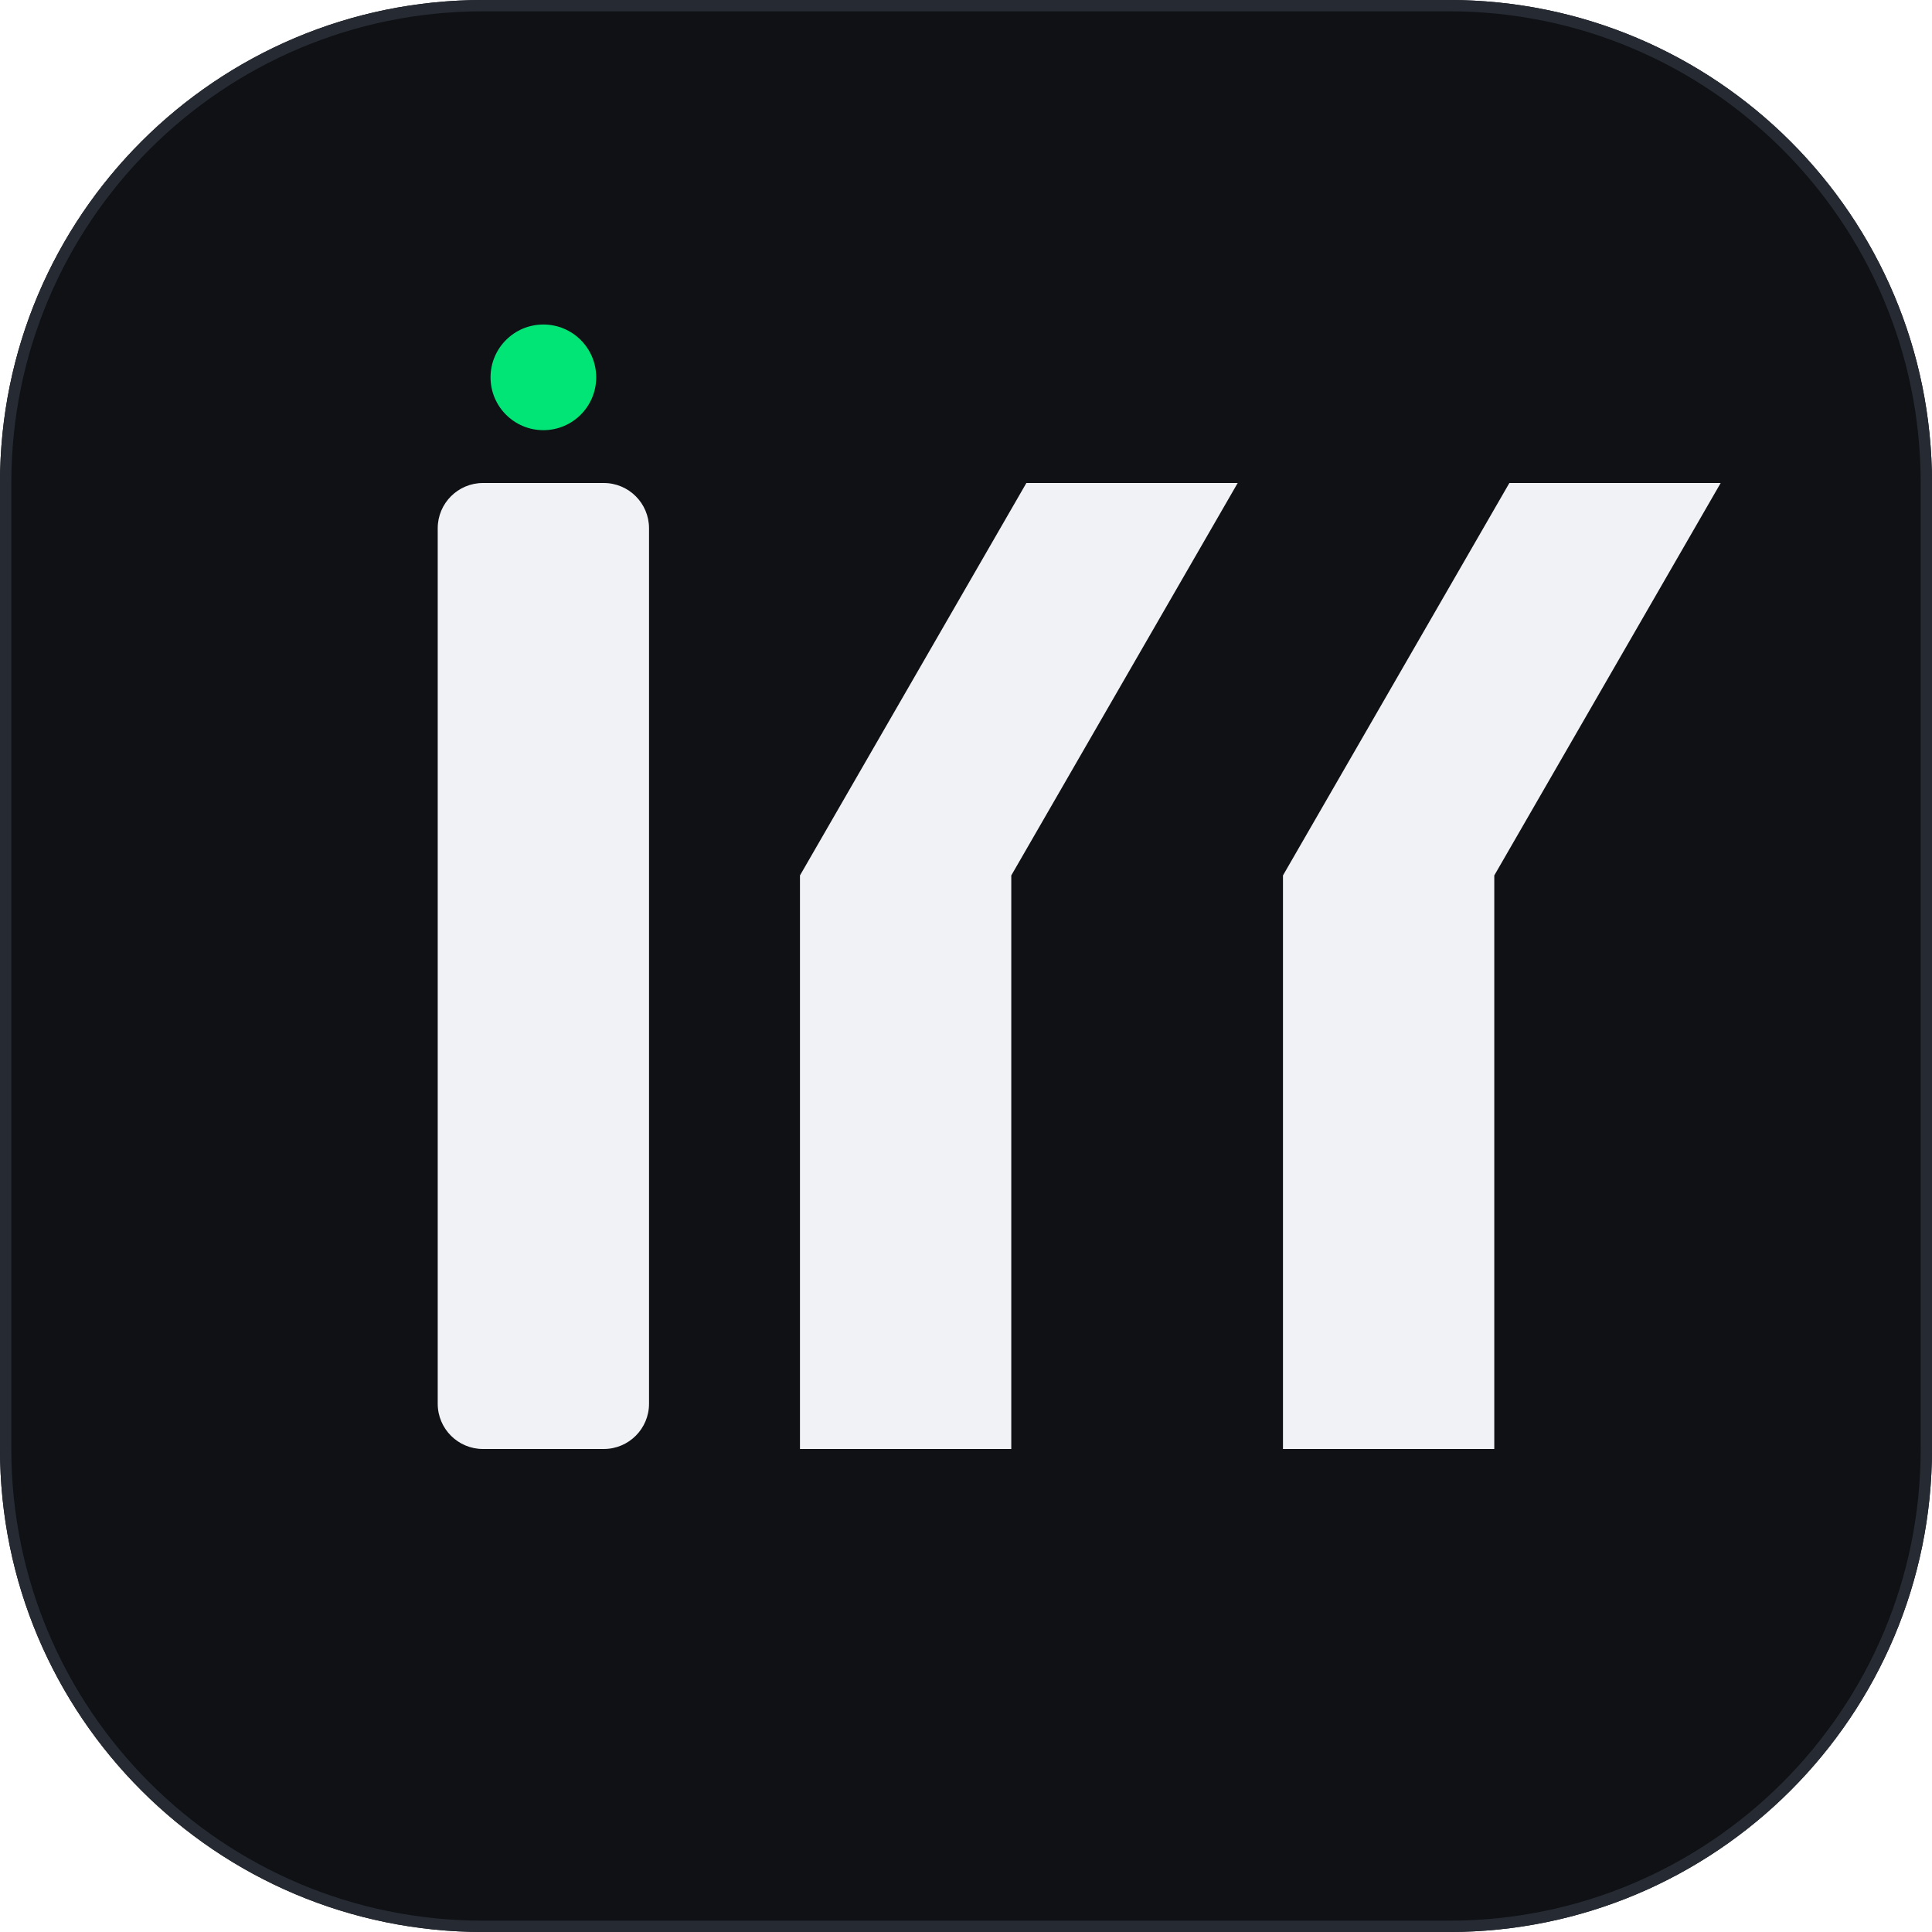
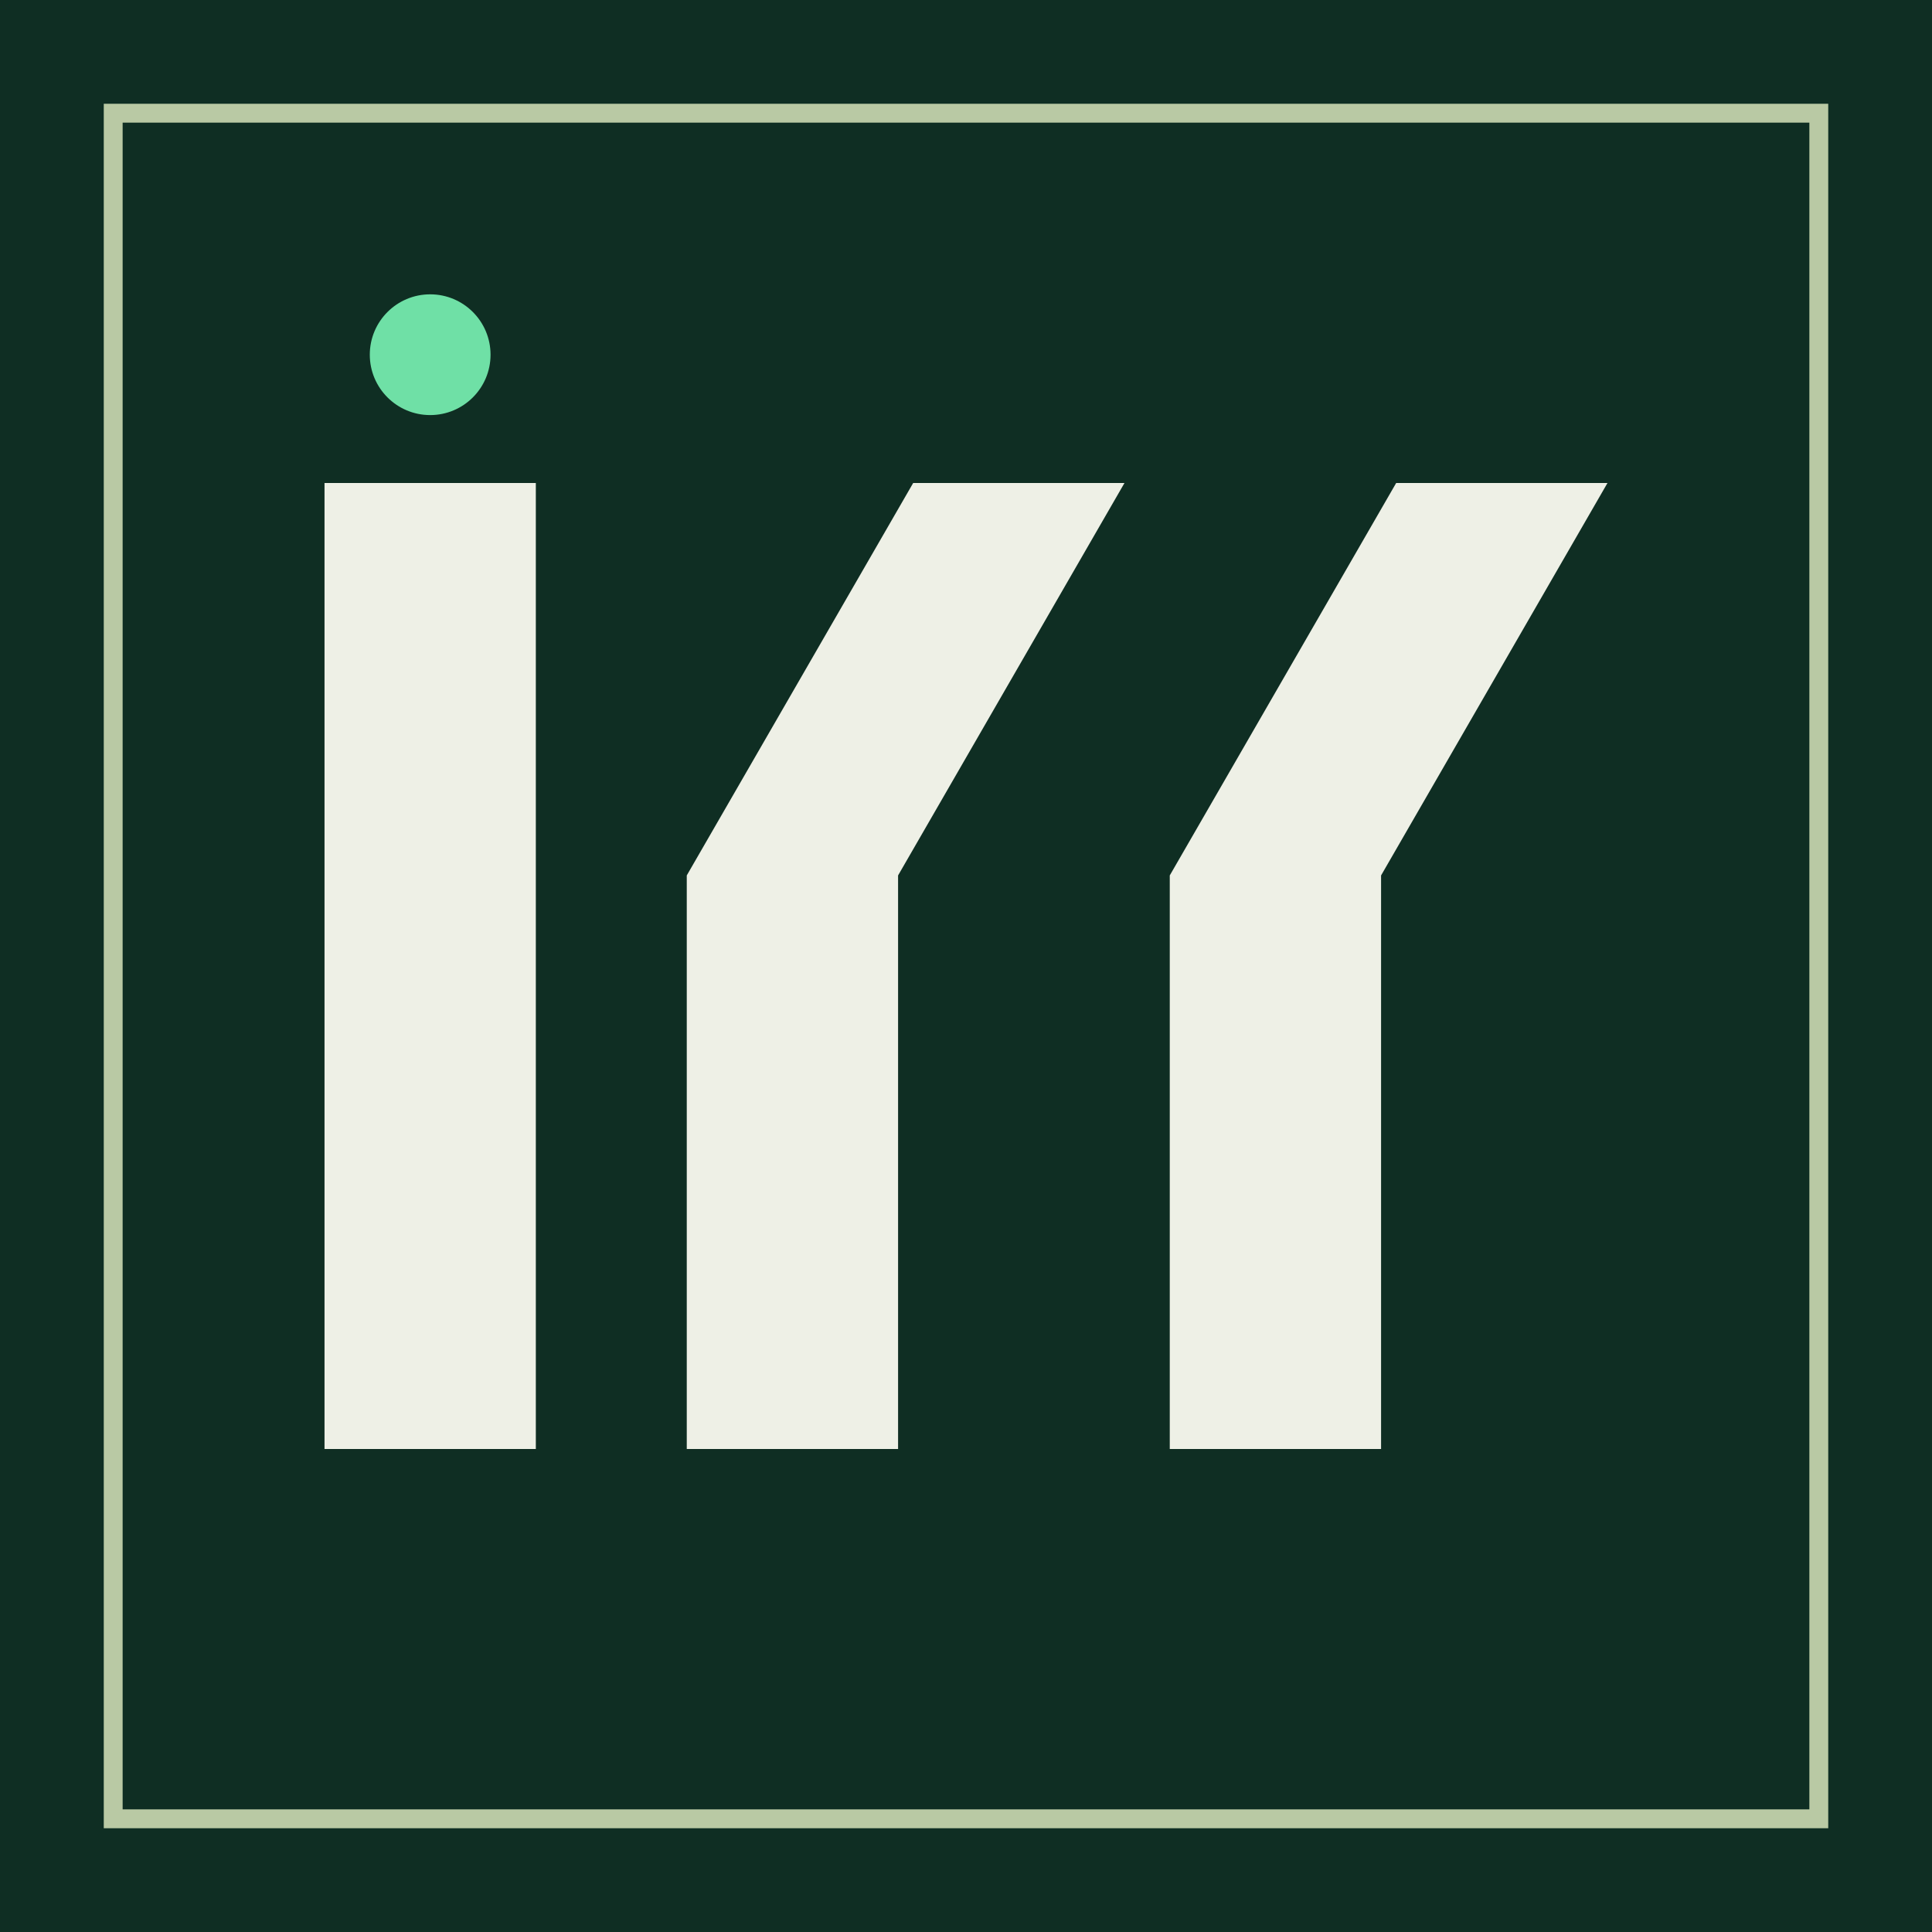
- <svg xmlns="http://www.w3.org/2000/svg" viewBox="0 0 512 512" width="100%" height="100%">
-   <rect width="512" height="512" rx="128" fill="#0f1115" />
-   <rect x="1.5" y="1.5" width="509" height="509" rx="126.5" fill="none" stroke="#262a33" stroke-width="3" />
-   <g fill="#f0f2f5">
-     <rect x="116" y="128" width="56" height="256" rx="12" />
-     <path d="M 212 384 L 212 232 L 272 128 L 328 128 L 268 232 L 268 384 Z" />
-     <path d="M 340 384 L 340 232 L 400 128 L 456 128 L 396 232 L 396 384 Z" />
-   </g>
-   <circle cx="144" cy="100" r="14" fill="#00e575" />
+ <svg xmlns="http://www.w3.org/2000/svg" viewBox="0 0 512 512">
+   <rect width="512" height="512" fill="#0f2e23" />
+   <rect x="30" y="30" width="452" height="452" fill="none" stroke="#b9c9a4" stroke-width="5" />
+   <rect x="86" y="128" width="56" height="256" fill="#eef0e6" />
+   <path d="M182 384 L182 232 L242 128 L298 128 L238 232 L238 384 Z" fill="#eef0e6" />
+   <path d="M310 384 L310 232 L370 128 L426 128 L366 232 L366 384 Z" fill="#eef0e6" />
+   <circle cx="114" cy="94" r="16" fill="#6fe0a6" />
</svg>
